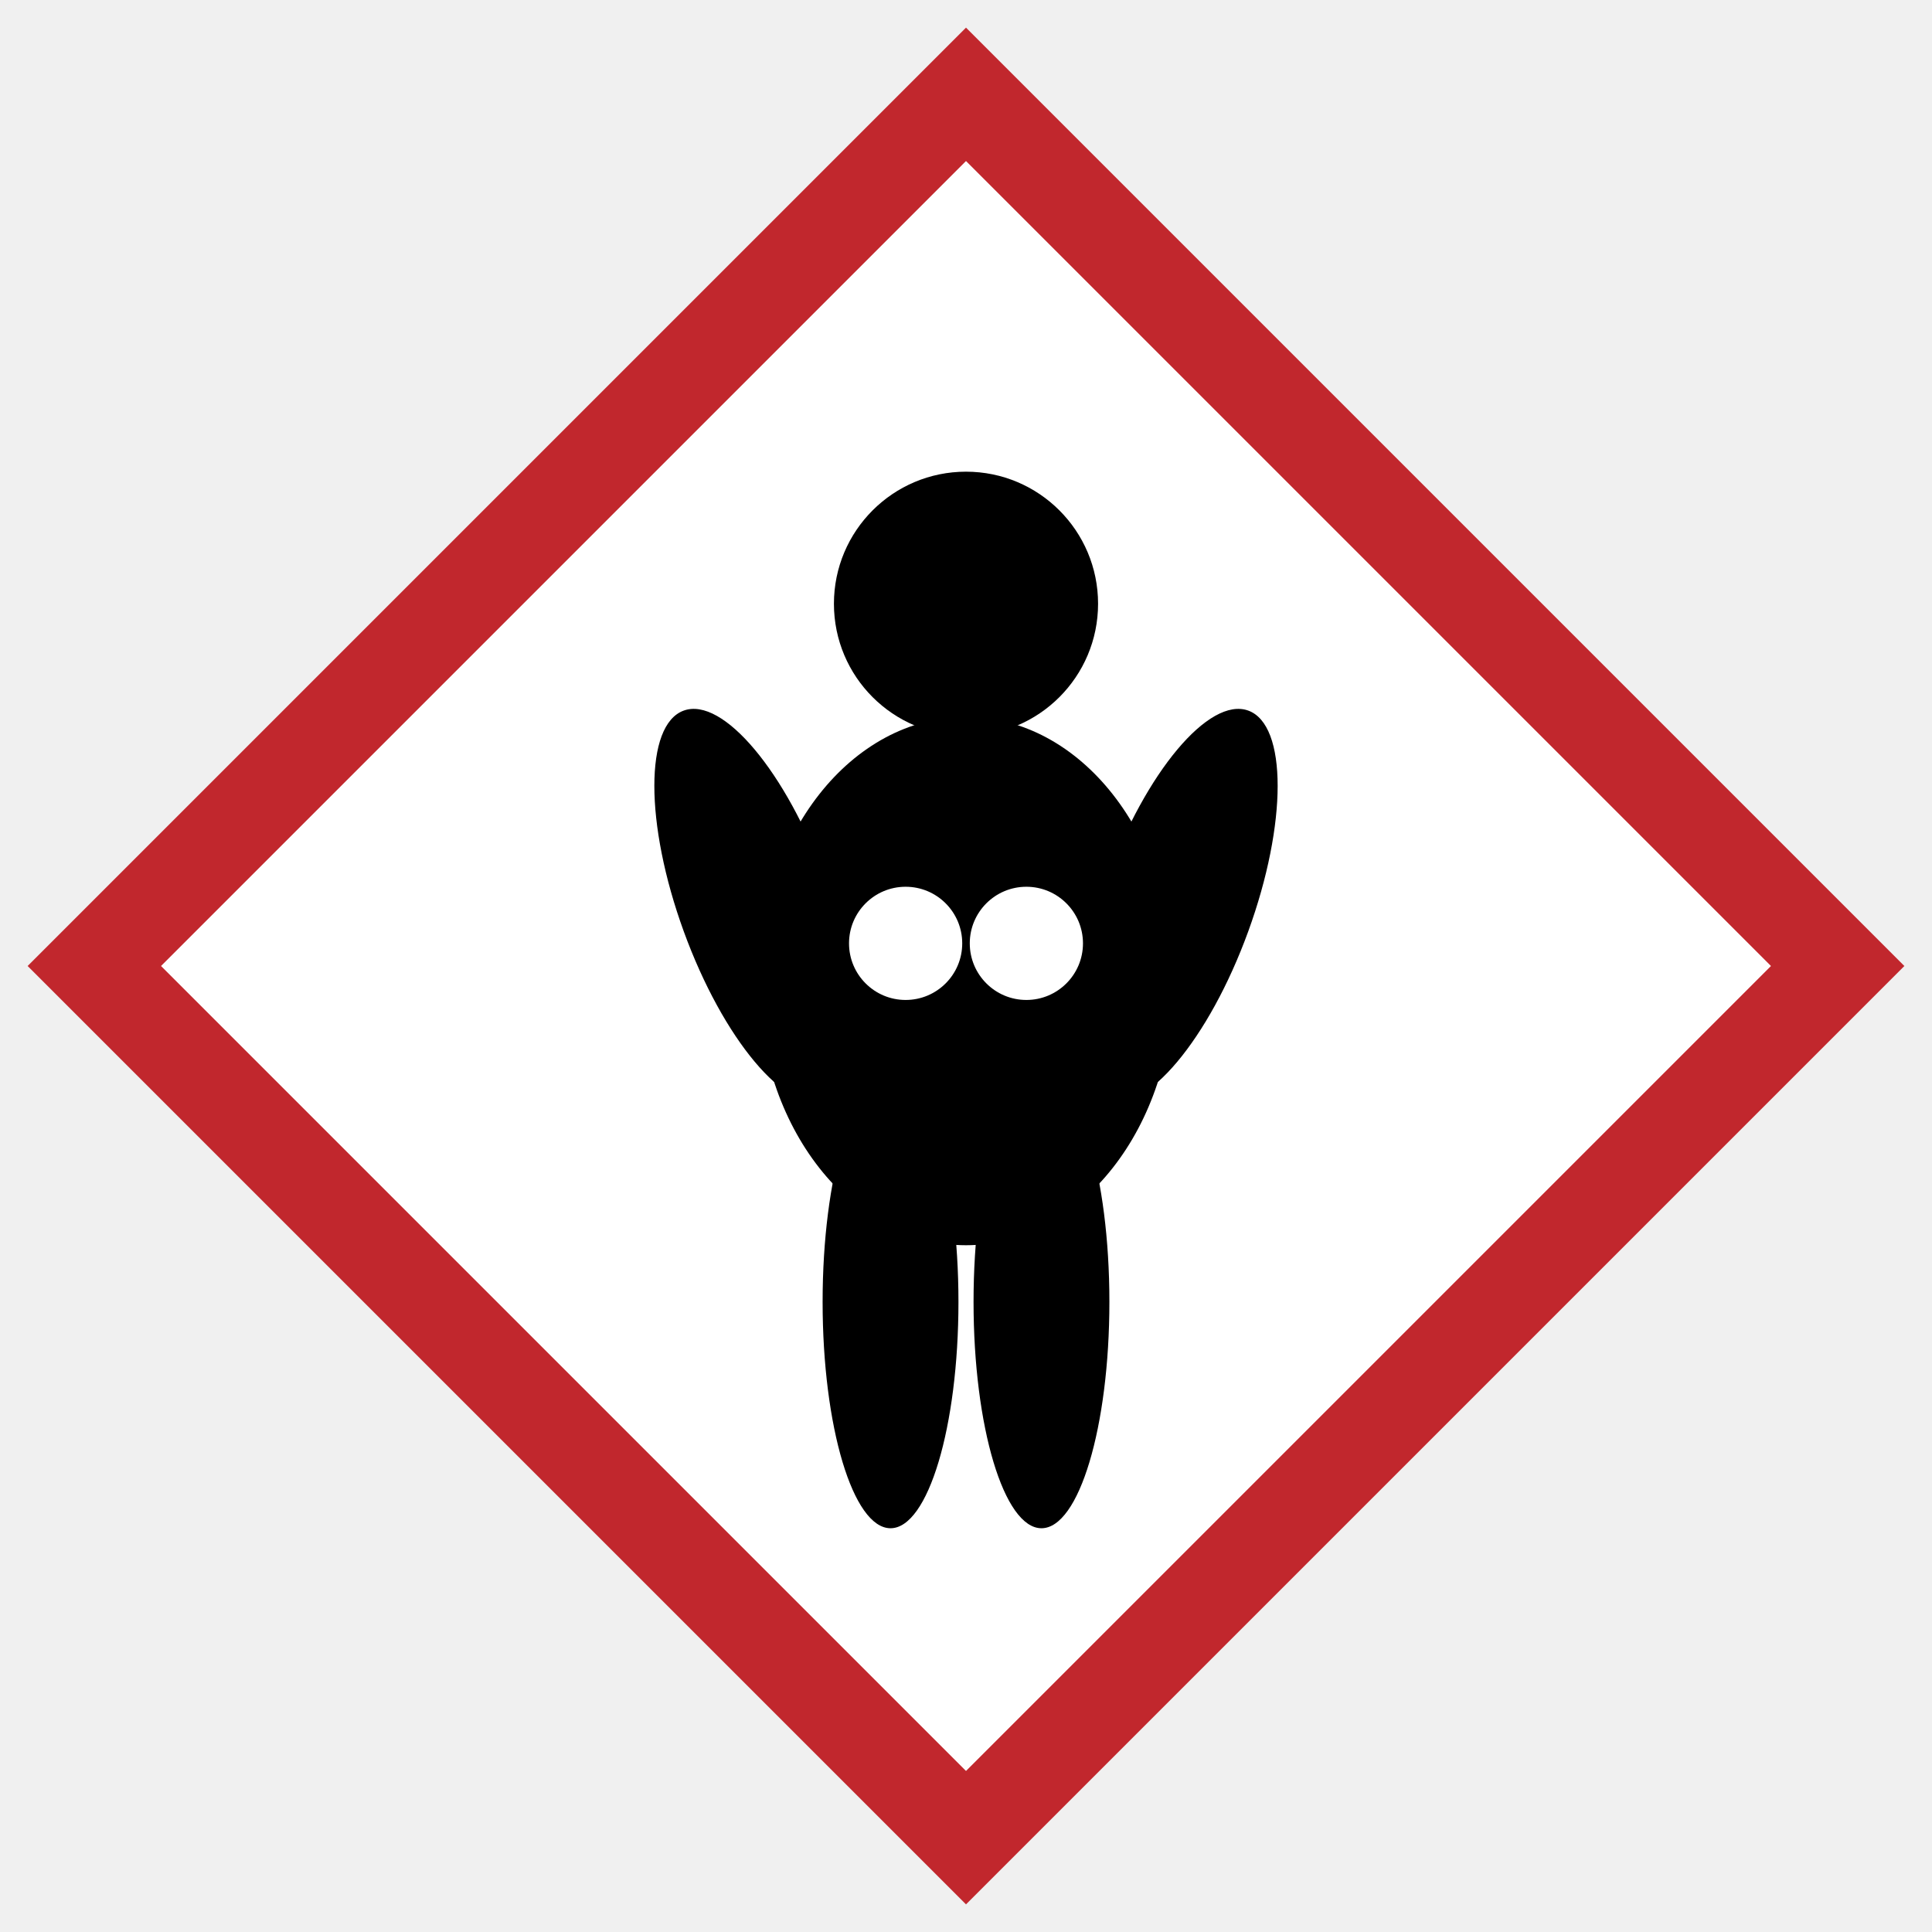
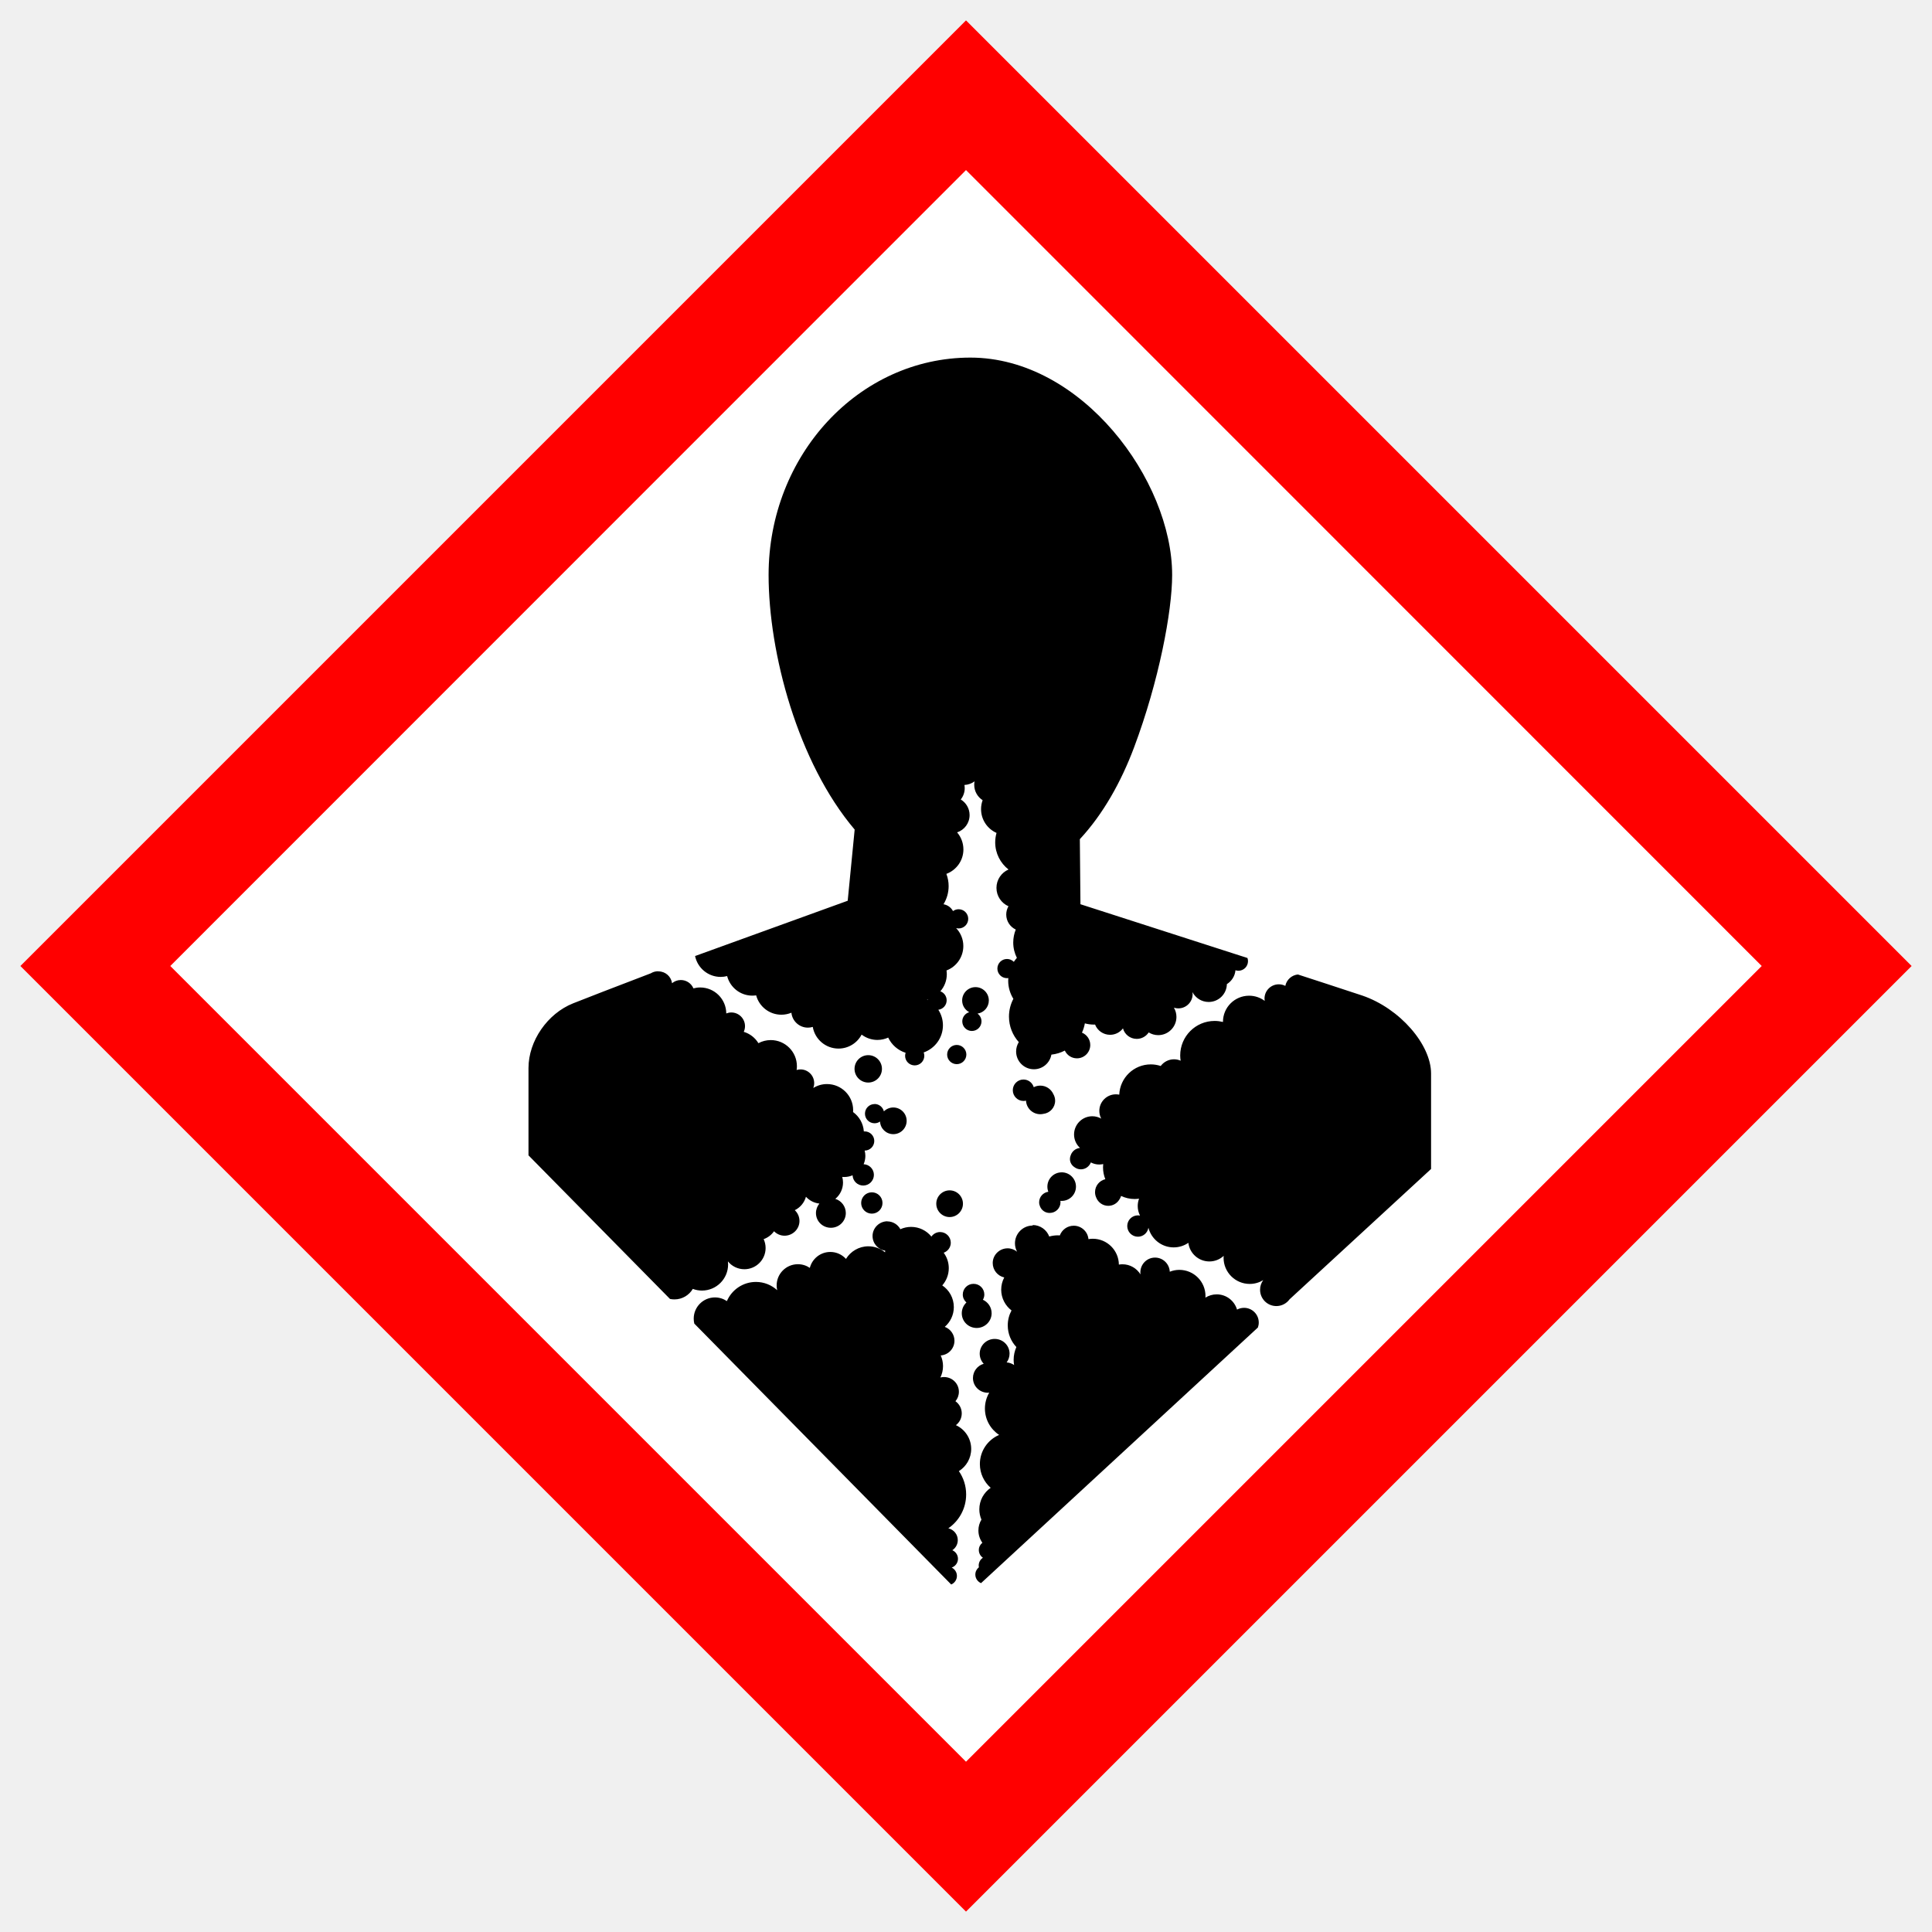
- <svg xmlns="http://www.w3.org/2000/svg" viewBox="0 0 512 512">
-   <path d="M256,25 L487,256 L256,487 L25,256 Z" fill="white" />
-   <path d="M256,25 L487,256 L256,487 L25,256 Z" fill="none" stroke="#C1272D" stroke-width="25" />
-   <circle cx="256" cy="160" r="35" fill="#000000" />
-   <ellipse cx="256" cy="260" rx="55" ry="70" fill="#000000" />
-   <circle cx="240" cy="250" r="15" fill="white" />
-   <circle cx="272" cy="250" r="15" fill="white" />
-   <ellipse cx="200" cy="240" rx="20" ry="55" fill="#000000" transform="rotate(-20 200 240)" />
-   <ellipse cx="312" cy="240" rx="20" ry="55" fill="#000000" transform="rotate(20 312 240)" />
-   <ellipse cx="236" cy="345" rx="18" ry="60" fill="#000000" />
-   <ellipse cx="276" cy="345" rx="18" ry="60" fill="#000000" />
+ <svg xmlns="http://www.w3.org/2000/svg" height="724" width="724" viewBox="0 0 919 919">
+   <path fill="#f00" d="m459.5 909.3l449.8-449.8-449.8-449.8-449.8 449.8z" />
+   <path fill="#fff" d="m459.5 838-378.5-378.5 378.5-378.6 378.5 378.6z" />
+   <path d="m461.6 170.1c-53 0-96 46.3-96 103.4 0 37.1 13.88 89.2 40.94 121.1l-3.31 33.86-72.6 26.3c1.16 5.67 6.18 9.93 12.18 9.93 1.06 0 2.09-.15 3.07-.4 1.38 5.36 6.23 9.31 12 9.31.61 0 1.21-.05 1.8-.14 1.42 5.3 6.24 9.21 12 9.21 1.69 0 3.3-.34 4.77-.95.39 3.98 3.76 7.1 7.85 7.1.8 0 1.58-.12 2.31-.35 1 5.85 6.1 10.31 12.24 10.31 4.78 0 8.93-2.7 11-6.65 2.09 1.59 4.69 2.54 7.51 2.54 1.83 0 3.57-.41 5.13-1.12 1.62 3.44 4.63 6.09 8.29 7.23-.14.45-.25.93-.25 1.43 0 2.53 2.05 4.57 4.57 4.57s4.57-2.04 4.57-4.57c0-.56-.11-1.09-.3-1.59 5.33-1.87 9.16-6.93 9.16-12.9 0-2.73-.81-5.27-2.19-7.4 2.24-.3 3.96-2.19 3.96-4.51 0-1.97-1.25-3.64-3-4.27 1.9-2.19 3.07-5 3.07-8.17 0-.59-.06-1.18-.14-1.75 4.69-1.78 8-6.31 8-11.62 0-3.32-1.32-6.32-3.44-8.55.39.11.79.19 1.21.19 2.52 0 4.56-2.05 4.56-4.57 0-2.53-2.04-4.57-4.56-4.57-1 0-1.92.33-2.68.88-.91-1.7-2.56-2.93-4.52-3.25 1.54-2.52 2.44-5.46 2.44-8.63 0-2.05-.39-4-1.07-5.82 4.71-1.76 8.1-6.3 8.1-11.62 0-3.11-1.14-5.94-3-8.12 3.45-1.14 5.94-4.39 5.94-8.23 0-3.15-1.69-5.9-4.2-7.42 1.18-1.48 1.88-3.34 1.88-5.38 0-.52-.05-1.03-.14-1.52 1.8-.09 3.46-.7 4.82-1.72-.11.54-.16 1.08-.16 1.64 0 3.08 1.6 5.78 4 7.32-.48 1.32-.75 2.74-.75 4.22 0 5.07 3 9.41 7.36 11.35-.4 1.42-.63 2.92-.63 4.46 0 5.26 2.48 9.94 6.33 12.94-3.37 1.47-5.73 4.83-5.73 8.74s2.35 7.26 5.71 8.74c-.67 1.16-1.06 2.51-1.06 3.95 0 3.16 1.85 5.87 4.53 7.13-.77 1.91-1.2 3.99-1.2 6.17 0 2.62.63 5.1 1.73 7.3-.53.6-1 1.22-1.45 1.89-.83-.84-1.98-1.36-3.25-1.36-2.52 0-4.57 2.04-4.57 4.57 0 2.52 2.05 4.56 4.57 4.56.22 0 .42-.03.63-.06-.03.42-.06.84-.06 1.27 0 3.17.91 6.11 2.46 8.62-1.33 2.52-2.09 5.39-2.09 8.44 0 4.68 1.78 8.92 4.67 12.14-.8 1.3-1.27 2.82-1.27 4.46 0 4.67 3.78 8.46 8.46 8.46 4.16 0 7.61-3 8.32-6.96 2.29-.25 4.44-.92 6.39-1.93 1 2.17 3.2 3.69 5.75 3.69 3.51 0 6.35-2.84 6.35-6.35 0-2.65-1.64-4.92-3.95-5.87.64-1.38 1.1-2.87 1.38-4.41 1.37.37 2.8.58 4.29.58.18 0 .37-.02.56-.02 1.11 2.86 3.89 4.88 7.15 4.88 2.5 0 4.72-1.2 6.12-3.06.79 2.88 3.42 5 6.56 5 2.37 0 4.46-1.22 5.68-3.07 1.32.81 2.86 1.29 4.53 1.29 4.79 0 8.67-3.89 8.67-8.68 0-1.6-.44-3.09-1.2-4.38.66.22 1.37.33 2.09.33 3.76 0 6.81-3.04 6.81-6.8 0-.32-.03-.63-.08-.94 1.45 2.79 4.35 4.69 7.71 4.69 4.73 0 8.57-3.78 8.66-8.49 2.26-1.4 3.84-3.81 4.09-6.6.44.15.9.24 1.39.24 2.52 0 4.57-2.04 4.57-4.57 0-.52-.09-1.03-.26-1.5l-6.94-2.23-72.5-23.34-.29-30.95c11-11.84 19.59-27.1 25.81-43.69 11.78-31.4 18.1-64.6 18.1-81.98 0-45-43-103.4-96-103.4zm-148.6 291.9c-1.25 0-2.42.36-3.41.97-17.25 6.61-31.57 12.1-37 14.3-12.17 4.86-21.2 17.87-21.2 30.76v41.54l67.3 68.3c.68.15 1.4.22 2.13.22 3.73 0 6.99-2.03 8.73-5 1.35.51 2.82.8 4.35.8 6.87 0 12.44-5.57 12.44-12.44 0-.49-.04-.98-.09-1.45 1.84 2.28 4.66 3.74 7.83 3.74 5.56 0 10.1-4.51 10.1-10.1 0-1.51-.34-2.93-.93-4.21 2-.71 3.74-2.04 4.94-3.76 1.28 1.31 3.06 2.12 5 2.12 3.89 0 7.1-3.16 7.1-7 0-2.03-.86-3.85-2.23-5.14 2.58-1.25 4.54-3.57 5.31-6.39 1.62 1.78 3.87 2.98 6.39 3.24-1 1.23-1.63 2.8-1.63 4.52 0 3.89 3.16 7 7.1 7s7.1-3.16 7.1-7c0-3.19-2.12-5.88-5-6.75 2.24-1.85 3.67-4.65 3.67-7.78 0-.93-.13-1.81-.37-2.66.31.02.62.04.93.04 1.42 0 2.77-.29 3.99-.82.11 2.71 2.32 4.88 5.06 4.88 2.8 0 5.08-2.28 5.08-5.08 0-2.74-2.17-4.95-4.89-5.06.53-1.22.83-2.57.83-3.99 0-.87-.13-1.7-.34-2.5 2.53 0 4.58-2.04 4.58-4.57 0-2.52-2.05-4.56-4.58-4.56-.13 0-.25.02-.38.03-.26-3.8-2.22-7.13-5.13-9.23.001-.29.04-.58.04-.88 0-6.87-5.57-12.43-12.44-12.43-2.39 0-4.62.68-6.51 1.86.27-.72.42-1.5.42-2.31 0-3.6-2.91-6.52-6.51-6.52-.65 0-1.26.1-1.85.27.09-.58.14-1.18.14-1.78 0-6.87-5.56-12.44-12.43-12.44-2.13 0-4.13.53-5.88 1.47-1.57-2.56-4-4.5-6.97-5.39.37-.82.59-1.74.59-2.7 0-3.6-2.92-6.52-6.52-6.52-.85 0-1.65.17-2.39.46-.05-6.83-5.59-12.35-12.43-12.35-1.11 0-2.17.16-3.19.43-.99-2.33-3.3-3.97-6-3.97-1.59 0-3.04.57-4.17 1.52-.44-3.18-3.15-5.63-6.45-5.63m304.3 1.46c-3.06.24-5.55 2.49-6.14 5.44-.93-.48-1.98-.75-3.1-.75-3.76 0-6.8 3.04-6.8 6.8 0 .37.03.73.09 1.08-2.07-1.54-4.63-2.46-7.41-2.46-6.87 0-12.44 5.56-12.44 12.43v.06c-1.26-.3-2.57-.49-3.93-.49-9.1 0-16.41 7.35-16.41 16.42 0 .85.08 1.68.21 2.5-.97-.43-2.04-.67-3.16-.67-2.59 0-4.88 1.26-6.32 3.18-1.49-.49-3.07-.76-4.72-.76-8.09 0-14.67 6.39-15 14.4-.52-.11-1.05-.16-1.6-.16-4.35 0-7.88 3.53-7.88 7.88 0 1.33.33 2.57.9 3.67-1.25-.71-2.7-1.12-4.24-1.12-4.79 0-8.68 3.89-8.68 8.68 0 2.5 1.07 4.75 2.76 6.33v.08c-2 .2-3.68 1.55-4.32 3.39-.26.57-.4 1.2-.4 1.86 0 1.6.83 3 2.08 3.83.87.67 1.94 1.08 3.12 1.08 2.18 0 4-1.37 4.76-3.29 1.18.64 2.53 1 3.97 1 .65 0 1.28-.08 1.89-.22-.05.52-.08 1.05-.08 1.59 0 1.98.39 3.87 1.09 5.61-2.8.66-4.89 3.16-4.89 6.16 0 .93.2 1.8.56 2.59.9 2.29 3.12 3.92 5.73 3.92 2.17 0 4.06-1.12 5.16-2.8.41-.58.74-1.21.95-1.9 1.95.93 4.13 1.46 6.44 1.46.72 0 1.41-.07 2.1-.16-.41 1.09-.64 2.27-.64 3.51 0 1.63.4 3.16 1.09 4.52-.32-.06-.65-.1-.99-.1-2.8 0-5.08 2.27-5.08 5.08 0 2.8 2.28 5.08 5.08 5.08 2.53 0 4.61-1.86 4.99-4.28 1.37 5.38 6.24 9.36 12 9.36 2.61 0 5-.8 7-2.17.6 4.99 4.85 8.86 10 8.86 2.62 0 5-1 6.8-2.66-.02.3-.05.61-.05.92 0 6.86 5.57 12.43 12.44 12.43 2.35 0 4.54-.66 6.42-1.8-.94 1.28-1.5 2.86-1.5 4.57 0 4.29 3.47 7.76 7.75 7.76 2.59 0 4.88-1.28 6.29-3.22l67.3-61.99v-45.4c0-13.77-14.82-30.98-32.74-37.1-4-1.37-30.56-10-30.56-10m-153.4 6c-3.51 0-6.35 2.84-6.35 6.35 0 2.42 1.37 4.5 3.37 5.57-1.91.55-3.31 2.29-3.31 4.37 0 2.53 2.05 4.57 4.57 4.57s4.57-2.04 4.57-4.57c0-1.52-.75-2.86-1.9-3.69 3.05-.46 5.39-3.07 5.39-6.25 0-3.51-2.84-6.35-6.34-6.35m-22.7 5.89l-.03.27-.32-.17c.12-.03.24-.07.35-.1m13.78 21.61c-2.53 0-4.57 2.05-4.57 4.57s2.04 4.57 4.57 4.57c2.52 0 4.57-2.05 4.57-4.57s-2.05-4.57-4.57-4.57m-42.1 4.86c-3.6 0-6.52 2.92-6.52 6.52s2.92 6.51 6.52 6.51 6.52-2.91 6.52-6.51-2.92-6.52-6.52-6.52m73.86 11.58c-2.81 0-5.1 2.29-5.1 5.1 0 2.82 2.29 5.11 5.1 5.11.41 0 .81-.06 1.18-.16.19 3.6 3.15 6.46 6.79 6.46.5 0 .98-.06 1.45-.16 3.16-.36 5.62-3 5.62-6.27 0-1.16-.33-2.23-.87-3.17-1.07-2.36-3.44-4-6.2-4-1.12 0-2.17.27-3.1.75-.63-2.1-2.56-3.65-4.87-3.65m-70.85 11.67c-2.53 0-4.57 2.05-4.57 4.57 0 2.53 2.04 4.57 4.57 4.57.96 0 1.86-.3 2.6-.82.17 3.36 2.91 6 6.31 6 3.51 0 6.35-2.84 6.35-6.35 0-3.5-2.84-6.34-6.35-6.34-1.75 0-3.33.71-4.48 1.85-.48-2-2.28-3.51-4.43-3.51m89 32.51c-3.76 0-6.8 3.04-6.8 6.8 0 .86.16 1.68.45 2.44-2.46.34-4.37 2.44-4.37 5 0 .72.16 1.4.43 2 .71 1.79 2.45 3.07 4.5 3.07h.13c2.82 0 5.1-2.28 5.1-5.08 0-.23-.04-.45-.07-.67.21.02.42.03.63.03 3.76 0 6.8-3.04 6.8-6.8s-3.04-6.8-6.8-6.8m-53.3 8.58c-3.51 0-6.35 2.85-6.35 6.35 0 3.51 2.84 6.35 6.35 6.35 3.5 0 6.34-2.84 6.34-6.35 0-3.5-2.84-6.35-6.34-6.35m-37 .93c-2.8 0-5.08 2.27-5.08 5.08 0 2.8 2.28 5.07 5.08 5.07s5.07-2.27 5.07-5.07c0-2.81-2.27-5.08-5.07-5.08m7.44 13.78c-3.89 0-7.1 3.16-7.1 7 0 3.54 2.61 6.46 6 6.97-.02.26-.05.52-.05.79-2.16-1.78-4.92-2.86-7.94-2.86-4.52 0-8.47 2.43-10.65 6-1.84-2.03-4.49-3.31-7.45-3.31-4.7 0-8.64 3.22-9.75 7.58-1.62-1.11-3.57-1.75-5.68-1.75-5.56 0-10.1 4.5-10.1 10.1 0 .78.09 1.53.26 2.26-2.67-2.43-6.21-3.93-10.1-3.93-6.21 0-11.53 3.76-13.83 9.12-1.62-1.1-3.57-1.75-5.68-1.75-5.56 0-10.1 4.5-10.1 10.1 0 .81.1 1.6.28 2.35l122.2 124.1c1.6-.67 2.72-2.25 2.72-4.09 0-1.74-1.02-3.23-2.48-3.96 1.73-.61 2.98-2.23 2.98-4.17 0-1.83-1.11-3.4-2.69-4.08 1.57-1.03 2.6-2.8 2.6-4.81 0-2.75-1.92-5-4.49-5.62 5.11-3.53 8.47-9.42 8.47-16.1 0-4.13-1.28-7.95-3.46-11.1 3.52-2.2 5.86-6.1 5.86-10.55 0-5-2.98-9.35-7.27-11.31 1.69-1.29 2.78-3.31 2.78-5.6 0-2.39-1.19-4.5-3-5.78 1.03-1.22 1.64-2.79 1.64-4.51 0-3.89-3.16-7-7.1-7-.59 0-1.15.08-1.7.21.79-1.63 1.25-3.46 1.25-5.4 0-1.81-.4-3.53-1.1-5.08 3.66-.26 6.54-3.3 6.54-7 0-3-1.92-5.61-4.61-6.6 2.63-2.28 4.31-5.64 4.31-9.4 0-4.3-2.18-8.09-5.5-10.32 1.92-2.19 3.1-5.06 3.1-8.2 0-2.75-.9-5.28-2.42-7.34 1.96-.7 3.37-2.56 3.37-4.76 0-2.8-2.27-5.08-5.08-5.08-1.71 0-3.22.86-4.14 2.16-2.27-2.81-5.75-4.61-9.65-4.61-1.83 0-3.55.4-5.11 1.1-1.19-2.21-3.53-3.72-6.22-3.72zm69.1 2.03c-4.67 0-8.46 3.79-8.46 8.46 0 1.44.37 2.8 1 3.98-1.22-1-2.78-1.61-4.48-1.61-3.9 0-7.1 3.15-7.1 7 0 3.35 2.34 6.15 5.48 6.86-.92 1.74-1.45 3.71-1.45 5.81 0 4 1.93 7.61 4.91 9.88-1.14 2.12-1.79 4.54-1.79 7.11 0 3.99 1.56 7.61 4.1 10.3-.83 1.87-1.3 3.93-1.3 6.1 0 .84.09 1.66.22 2.46-1.02-.7-2.23-1.16-3.54-1.25.86-1.17 1.38-2.61 1.38-4.17 0-3.9-3.16-7-7.1-7-3.9 0-7.1 3.15-7.1 7 0 1.87.72 3.56 1.91 4.82-2.95.84-5.12 3.56-5.12 6.78 0 3.89 3.16 7 7.1 7 .22 0 .43-.04.65-.06-1.3 2.22-2.06 4.81-2.06 7.57 0 5.25 2.69 9.86 6.76 12.55-5.38 2.29-9.16 7.63-9.16 13.85 0 4.51 1.99 8.55 5.14 11.31-3.26 2.24-5.4 5.99-5.4 10.24 0 1.74.36 3.39 1 4.89-.91 1.51-1.44 3.27-1.44 5.16 0 2.18.71 4.2 1.89 5.85-1.02.81-1.69 2.05-1.69 3.46 0 1.52.77 2.87 1.94 3.67-1.22.79-2 2.15-2 3.71 0 .28.03.56.08.83-1 .81-1.68 2.04-1.68 3.45 0 1.84 1.12 3.41 2.71 4.09l131.7-121.6c.26-.74.41-1.53.41-2.36 0-3.9-3.16-7-7-7-1.21 0-2.35.31-3.34.84-1.22-4.19-5.09-7.25-9.67-7.25-1.98 0-3.81.58-5.37 1.56.02-.26.04-.51.04-.77 0-6.87-5.57-12.44-12.44-12.44-1.61 0-3.14.32-4.55.88-.18-3.74-3.25-6.72-7-6.72-3.9 0-7 3.16-7 7.1 0 .3.02.6.06.89-1.77-2.88-4.95-4.81-8.58-4.81-.58 0-1.14.06-1.69.15-.08-6.8-5.61-12.29-12.43-12.29-.7 0-1.37.07-2.04.18-.33-3.58-3.35-6.38-7-6.38-3.04 0-5.62 1.92-6.62 4.61-.31-.02-.62-.04-.94-.04-1.42 0-2.79.21-4.09.57-1.21-3.19-4.29-5.47-7.91-5.47zm-28.2 27.73c-2.81 0-5.08 2.28-5.08 5.08 0 1.52.68 2.86 1.73 3.79-1.36 1.28-2.21 3.1-2.21 5.12 0 3.89 3.16 7 7.1 7 3.9 0 7.1-3.16 7.1-7 0-2.86-1.7-5.31-4.15-6.42.42-.74.68-1.58.68-2.49 0-2.8-2.27-5.08-5.07-5.08" />
</svg>
